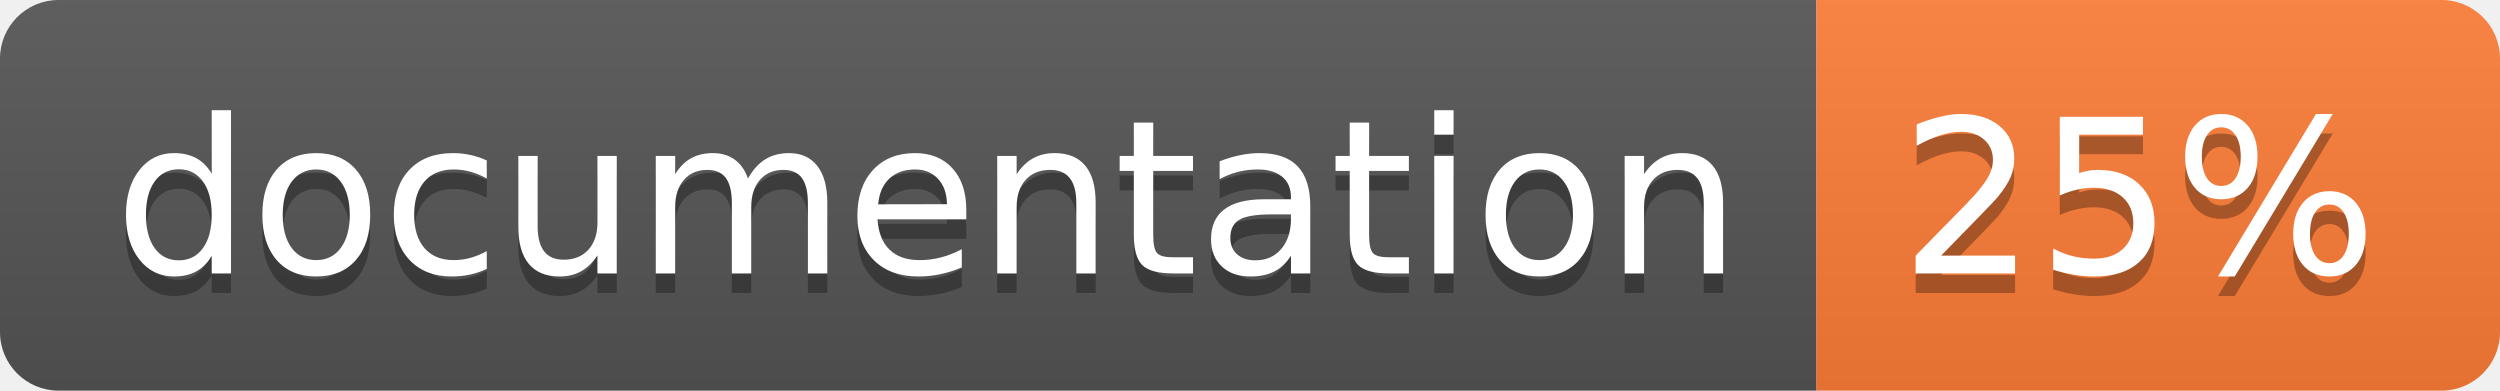
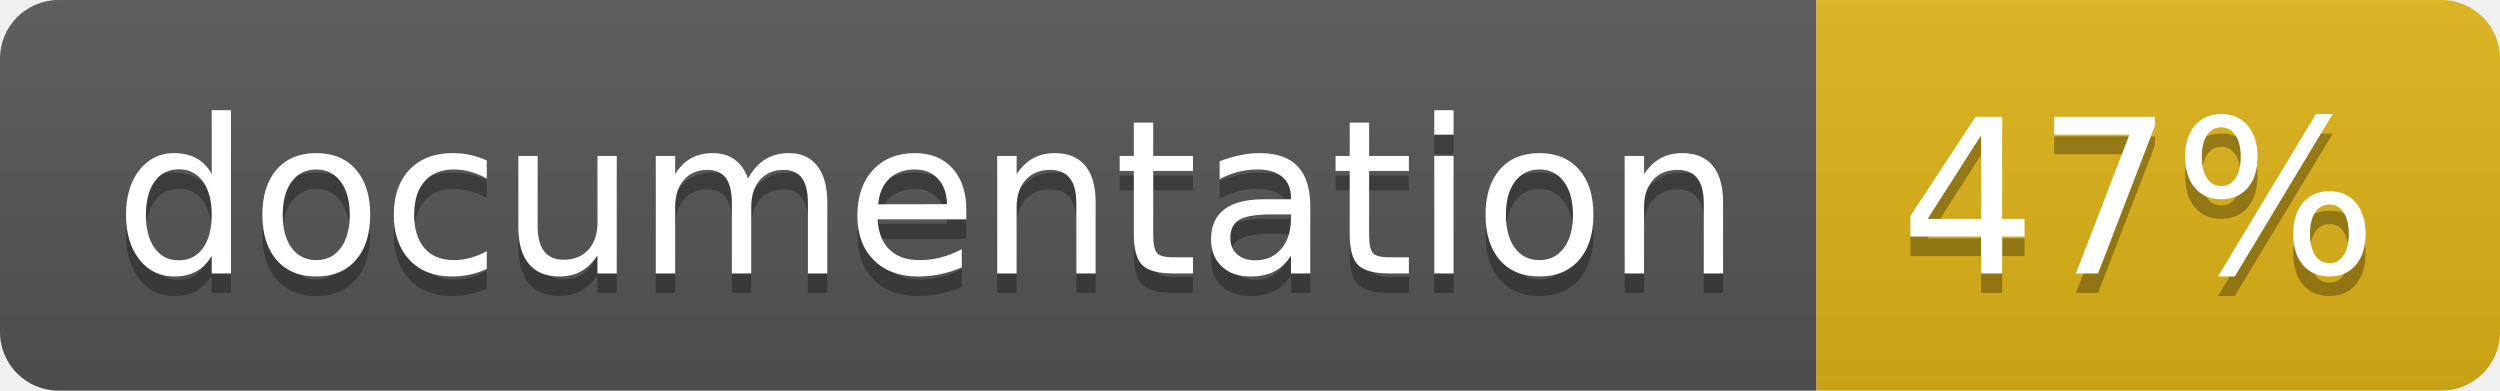
<svg xmlns="http://www.w3.org/2000/svg" width="128" height="20">
  <linearGradient id="b" x2="0" y2="100%">
    <stop offset="0" stop-color="#bbb" stop-opacity=".1" />
    <stop offset="1" stop-opacity=".1" />
  </linearGradient>
  <clipPath id="a">
    <rect width="128" height="20" rx="3" fill="#fff" />
  </clipPath>
  <g clip-path="url(#a)">
    <path fill="#555" d="M0 0h93v20H0z" />
-     <path fill="#fe7d37" d="M93 0h35v20H93z" />
+     <path fill="#dfb317" d="M93 0h35v20H93z" />
    <path fill="url(#b)" d="M0 0h128v20H0z" />
  </g>
  <g fill="#fff" text-anchor="middle" font-family="DejaVu Sans,Verdana,Geneva,sans-serif" font-size="110">
    <text x="475" y="150" fill="#010101" fill-opacity=".3" transform="scale(.1)" textLength="830">
      documentation
    </text>
    <text x="475" y="140" transform="scale(.1)" textLength="830">
      documentation
    </text>
    <text x="1095" y="150" fill="#010101" fill-opacity=".3" transform="scale(.1)" textLength="250">
-       25%
+       47%
    </text>
    <text x="1095" y="140" transform="scale(.1)" textLength="250">
-       25%
+       47%
    </text>
  </g>
</svg>
